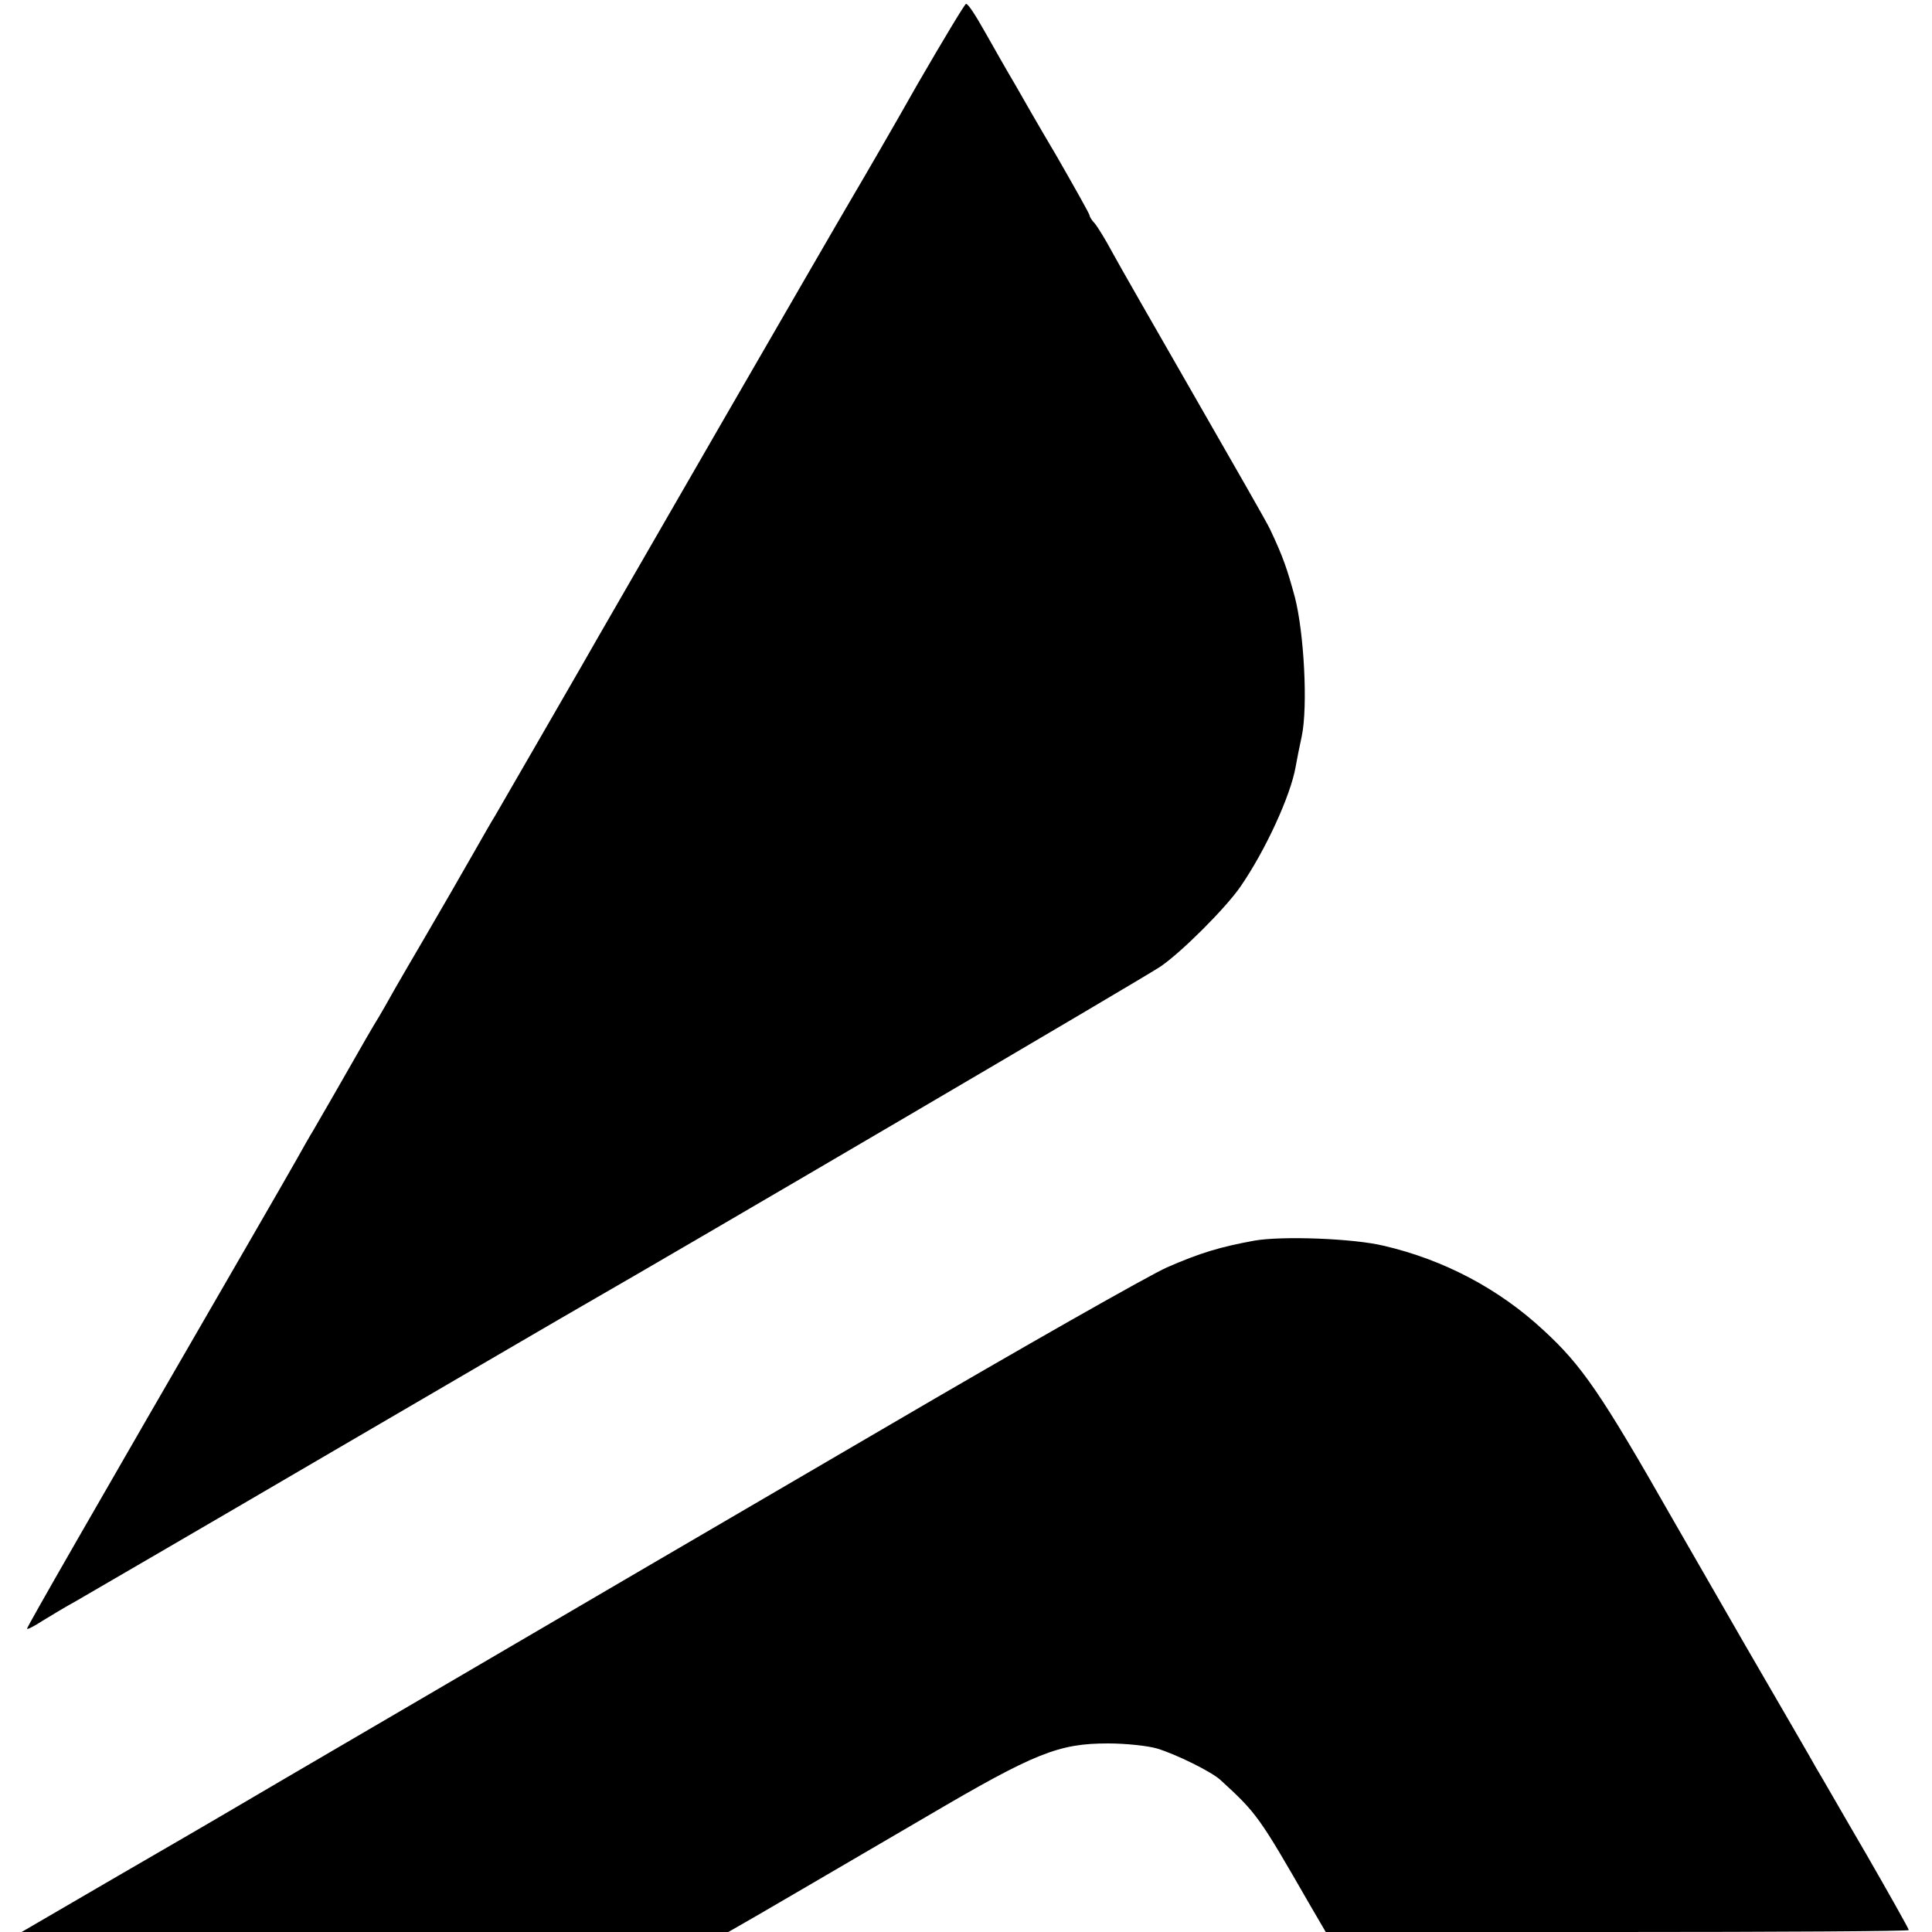
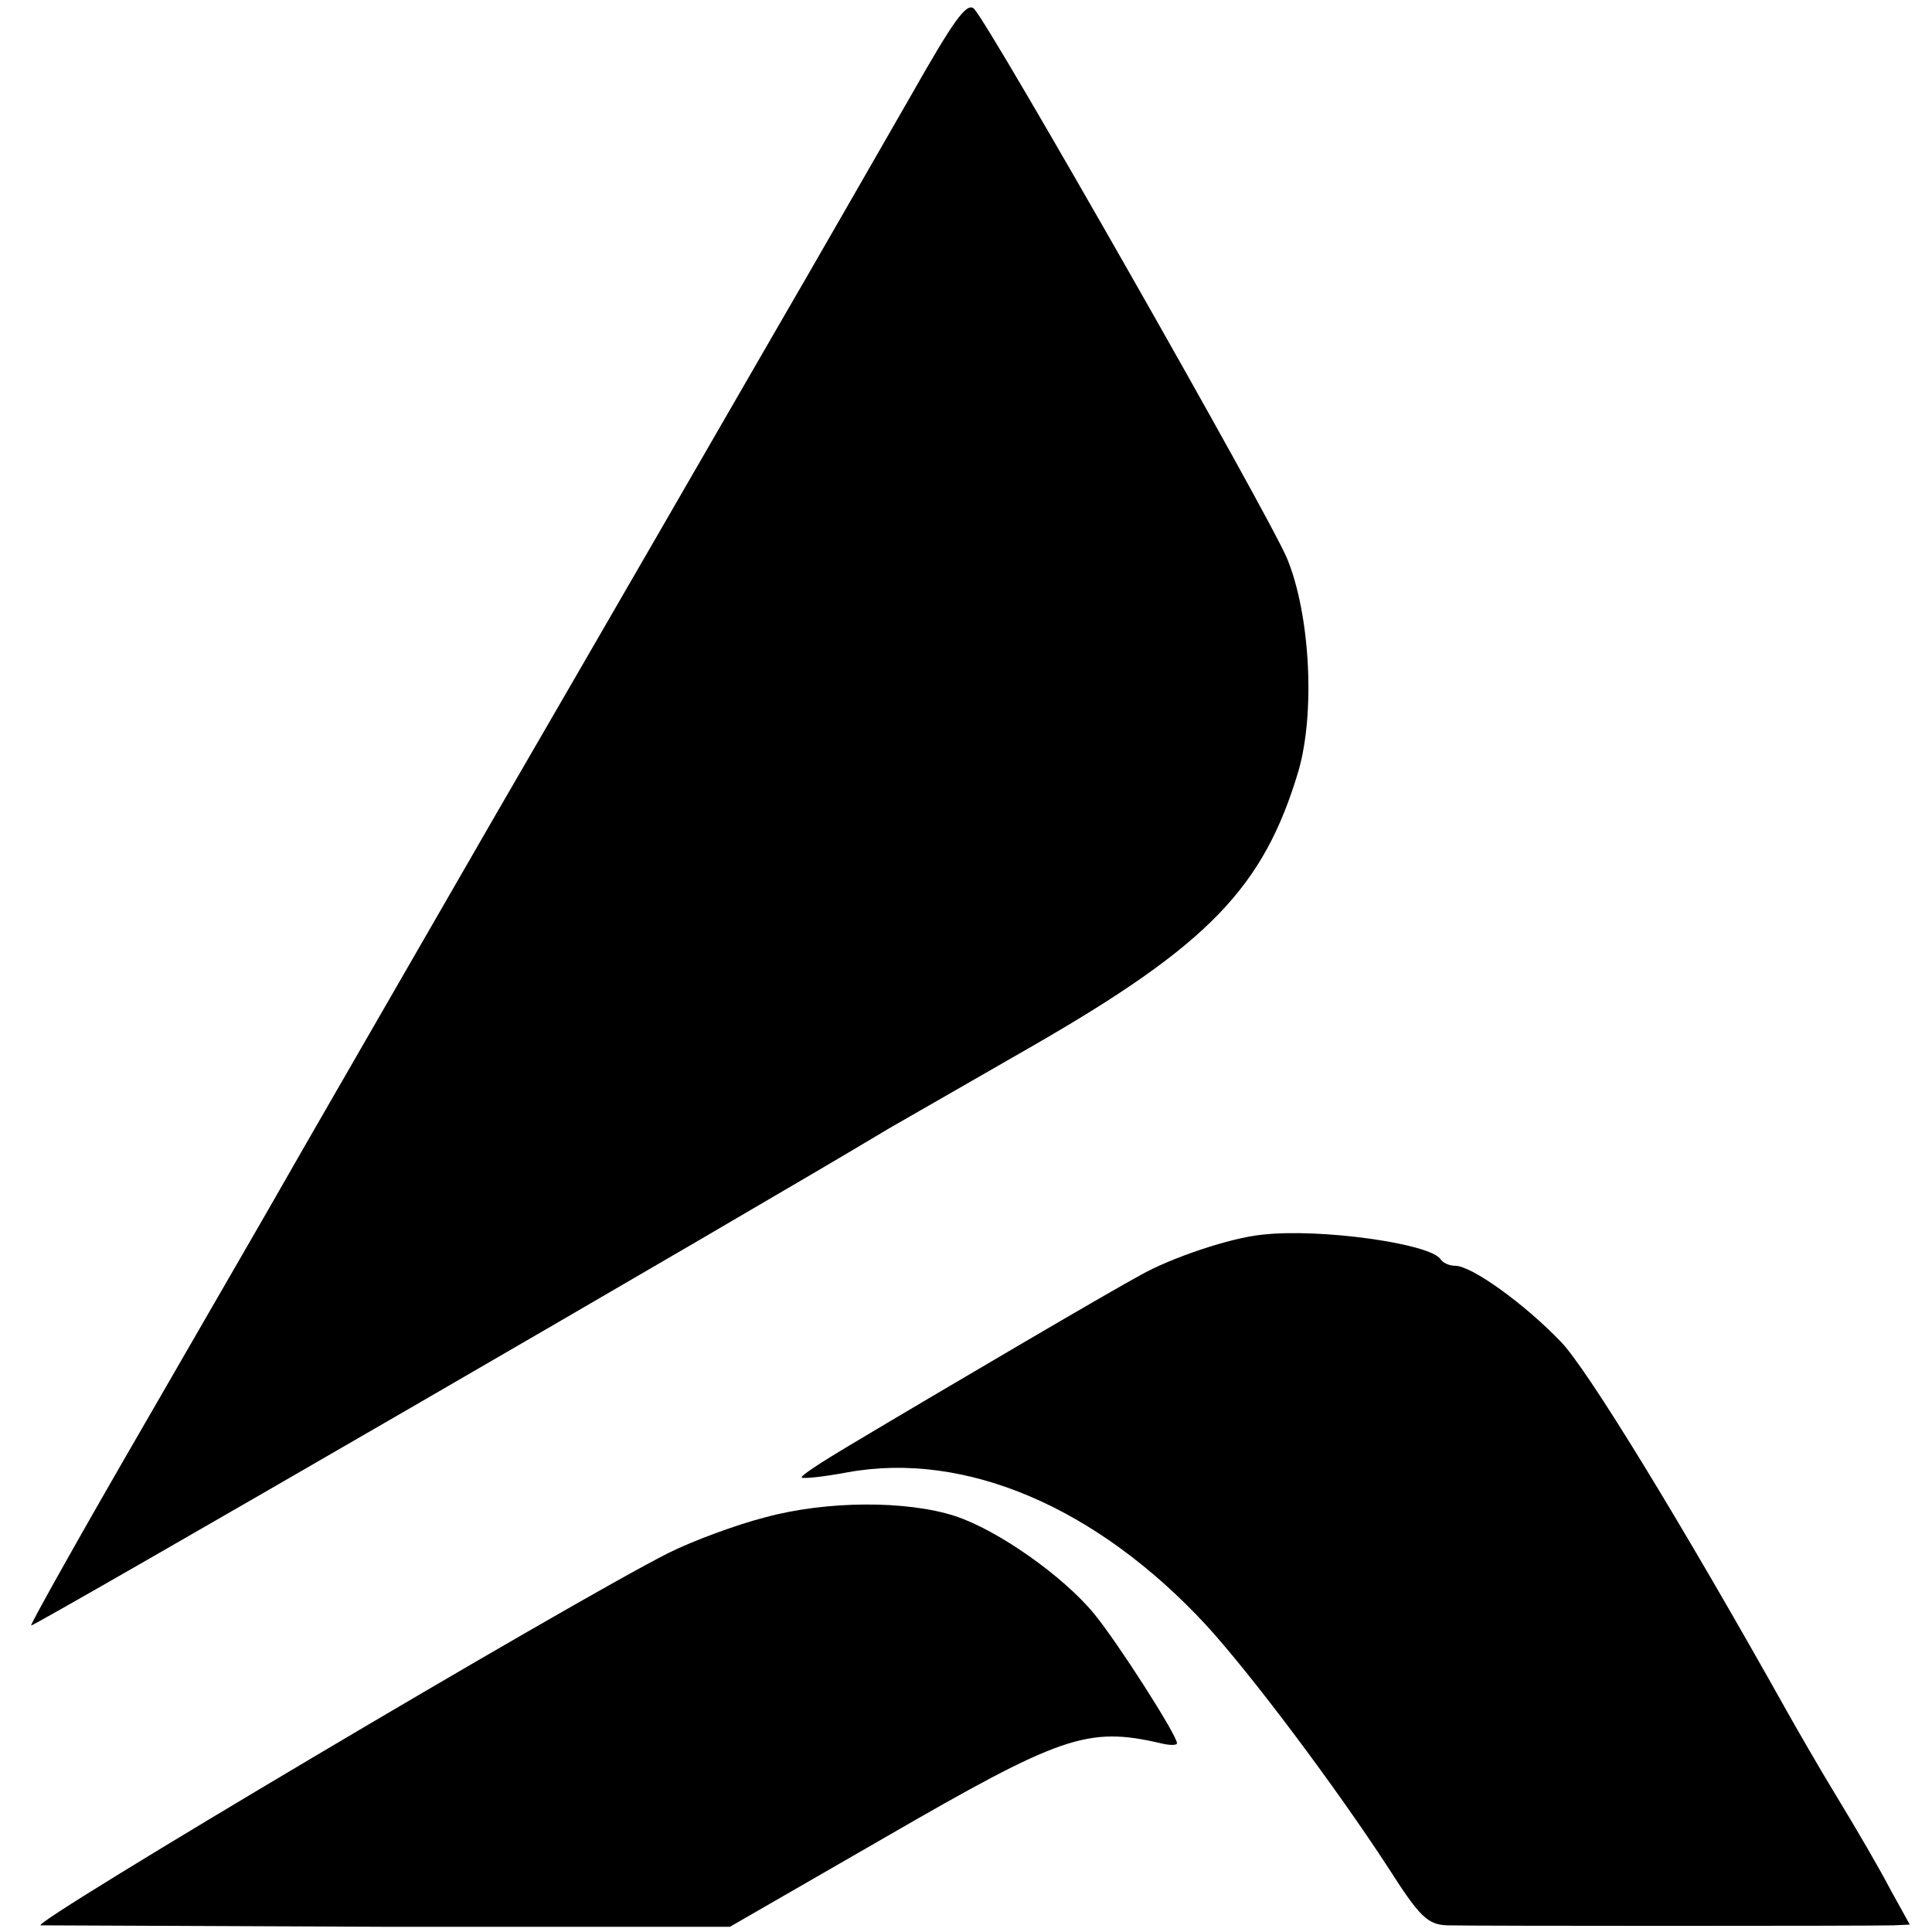
- <svg xmlns="http://www.w3.org/2000/svg" version="1.0" width="500pt" height="500pt" viewBox="0 0 500 500" preserveAspectRatio="xMidYMid meet">
-   <g transform="translate(0,500) scale(0.1,-0.1)" fill="#000000" stroke="none">
-     <path d="M2375 4783 c-65 -115 -140 -244 -166 -288 -48 -81 -627 -1084 -660 -1142 -20 -36 -237 -411 -267 -463 -12 -19 -36 -62 -55 -95 -52 -91 -70 -122 -127 -220 -29 -49 -64 -110 -78 -134 -14 -25 -38 -68 -55 -95 -30 -51 -39 -68 -104 -181 -19 -33 -42 -73 -52 -90 -10 -16 -29 -50 -43 -75 -14 -25 -66 -115 -115 -200 -430 -743 -583 -1010 -583 -1015 0 -3 18 6 41 21 23 14 61 37 85 50 24 14 322 187 662 386 339 198 632 369 650 379 277 159 1460 853 1496 878 55 38 168 151 206 206 65 94 130 236 143 310 3 17 10 53 16 80 16 77 6 267 -18 360 -20 73 -30 103 -64 175 -6 14 -95 169 -196 345 -101 176 -198 345 -214 375 -16 30 -36 62 -43 71 -8 8 -14 18 -14 21 0 4 -39 73 -86 155 -48 81 -95 163 -105 181 -29 49 -57 99 -78 136 -31 55 -46 76 -51 76 -3 0 -59 -93 -125 -207z" />
-     <path d="M3245 1789 c-87 -16 -138 -31 -225 -69 -47 -21 -375 -207 -730 -415 -355 -207 -883 -516 -1175 -687 -291 -170 -537 -314 -545 -319 -8 -5 -127 -74 -265 -154 l-249 -145 914 0 915 0 80 46 c96 56 122 71 435 254 279 164 340 188 468 188 45 0 102 -6 126 -13 50 -15 143 -61 165 -82 94 -86 100 -95 230 -321 l42 -72 754 0 c415 0 755 2 755 5 0 3 -50 92 -111 198 -62 106 -119 206 -129 222 -9 17 -93 161 -185 320 -92 160 -176 306 -187 325 -184 323 -234 396 -333 487 -116 108 -259 183 -414 219 -78 19 -265 26 -336 13z" />
+ <svg xmlns="http://www.w3.org/2000/svg" version="1.0" width="261pt" height="261pt" viewBox="0 0 261 261" preserveAspectRatio="xMidYMid meet">
+   <g transform="translate(0,261) scale(0.1,-0.1)" fill="#000000" stroke="none">
+     <path d="M1229 2478 c-42 -73 -125 -218 -186 -323 -60 -104 -228 -395 -373 -645 -144 -250 -274 -475 -288 -500 -14 -25 -97 -168 -184 -319 -87 -150 -157 -275 -156 -277 3 -2 972 559 1158 671 14 8 101 58 195 112 238 137 312 214 359 371 23 79 16 211 -15 287 -24 58 -399 717 -423 743 -10 10 -28 -16 -87 -120z" />
+     <path d="M1705 942 c-42 -4 -123 -31 -165 -55 -34 -18 -254 -147 -393 -230 -37 -22 -66 -41 -64 -43 2 -2 30 1 62 7 159 29 337 -47 485 -207 61 -67 173 -216 246 -328 42 -66 53 -76 79 -77 37 -1 572 -1 603 0 l22 1 -26 47 c-14 27 -46 82 -71 123 -25 41 -56 95 -70 120 -140 250 -270 463 -305 498 -49 51 -120 102 -142 102 -8 0 -17 4 -20 9 -14 21 -163 42 -241 33z" />
+     <path d="M1033 560 c-39 -10 -98 -32 -130 -48 -131 -66 -866 -502 -848 -503 11 0 225 -1 476 -2 l455 0 210 121 c237 137 273 150 372 127 12 -3 22 -3 22 0 0 11 -80 136 -112 175 -42 51 -130 113 -188 132 -65 21 -173 21 -257 -2z" />
  </g>
</svg>
